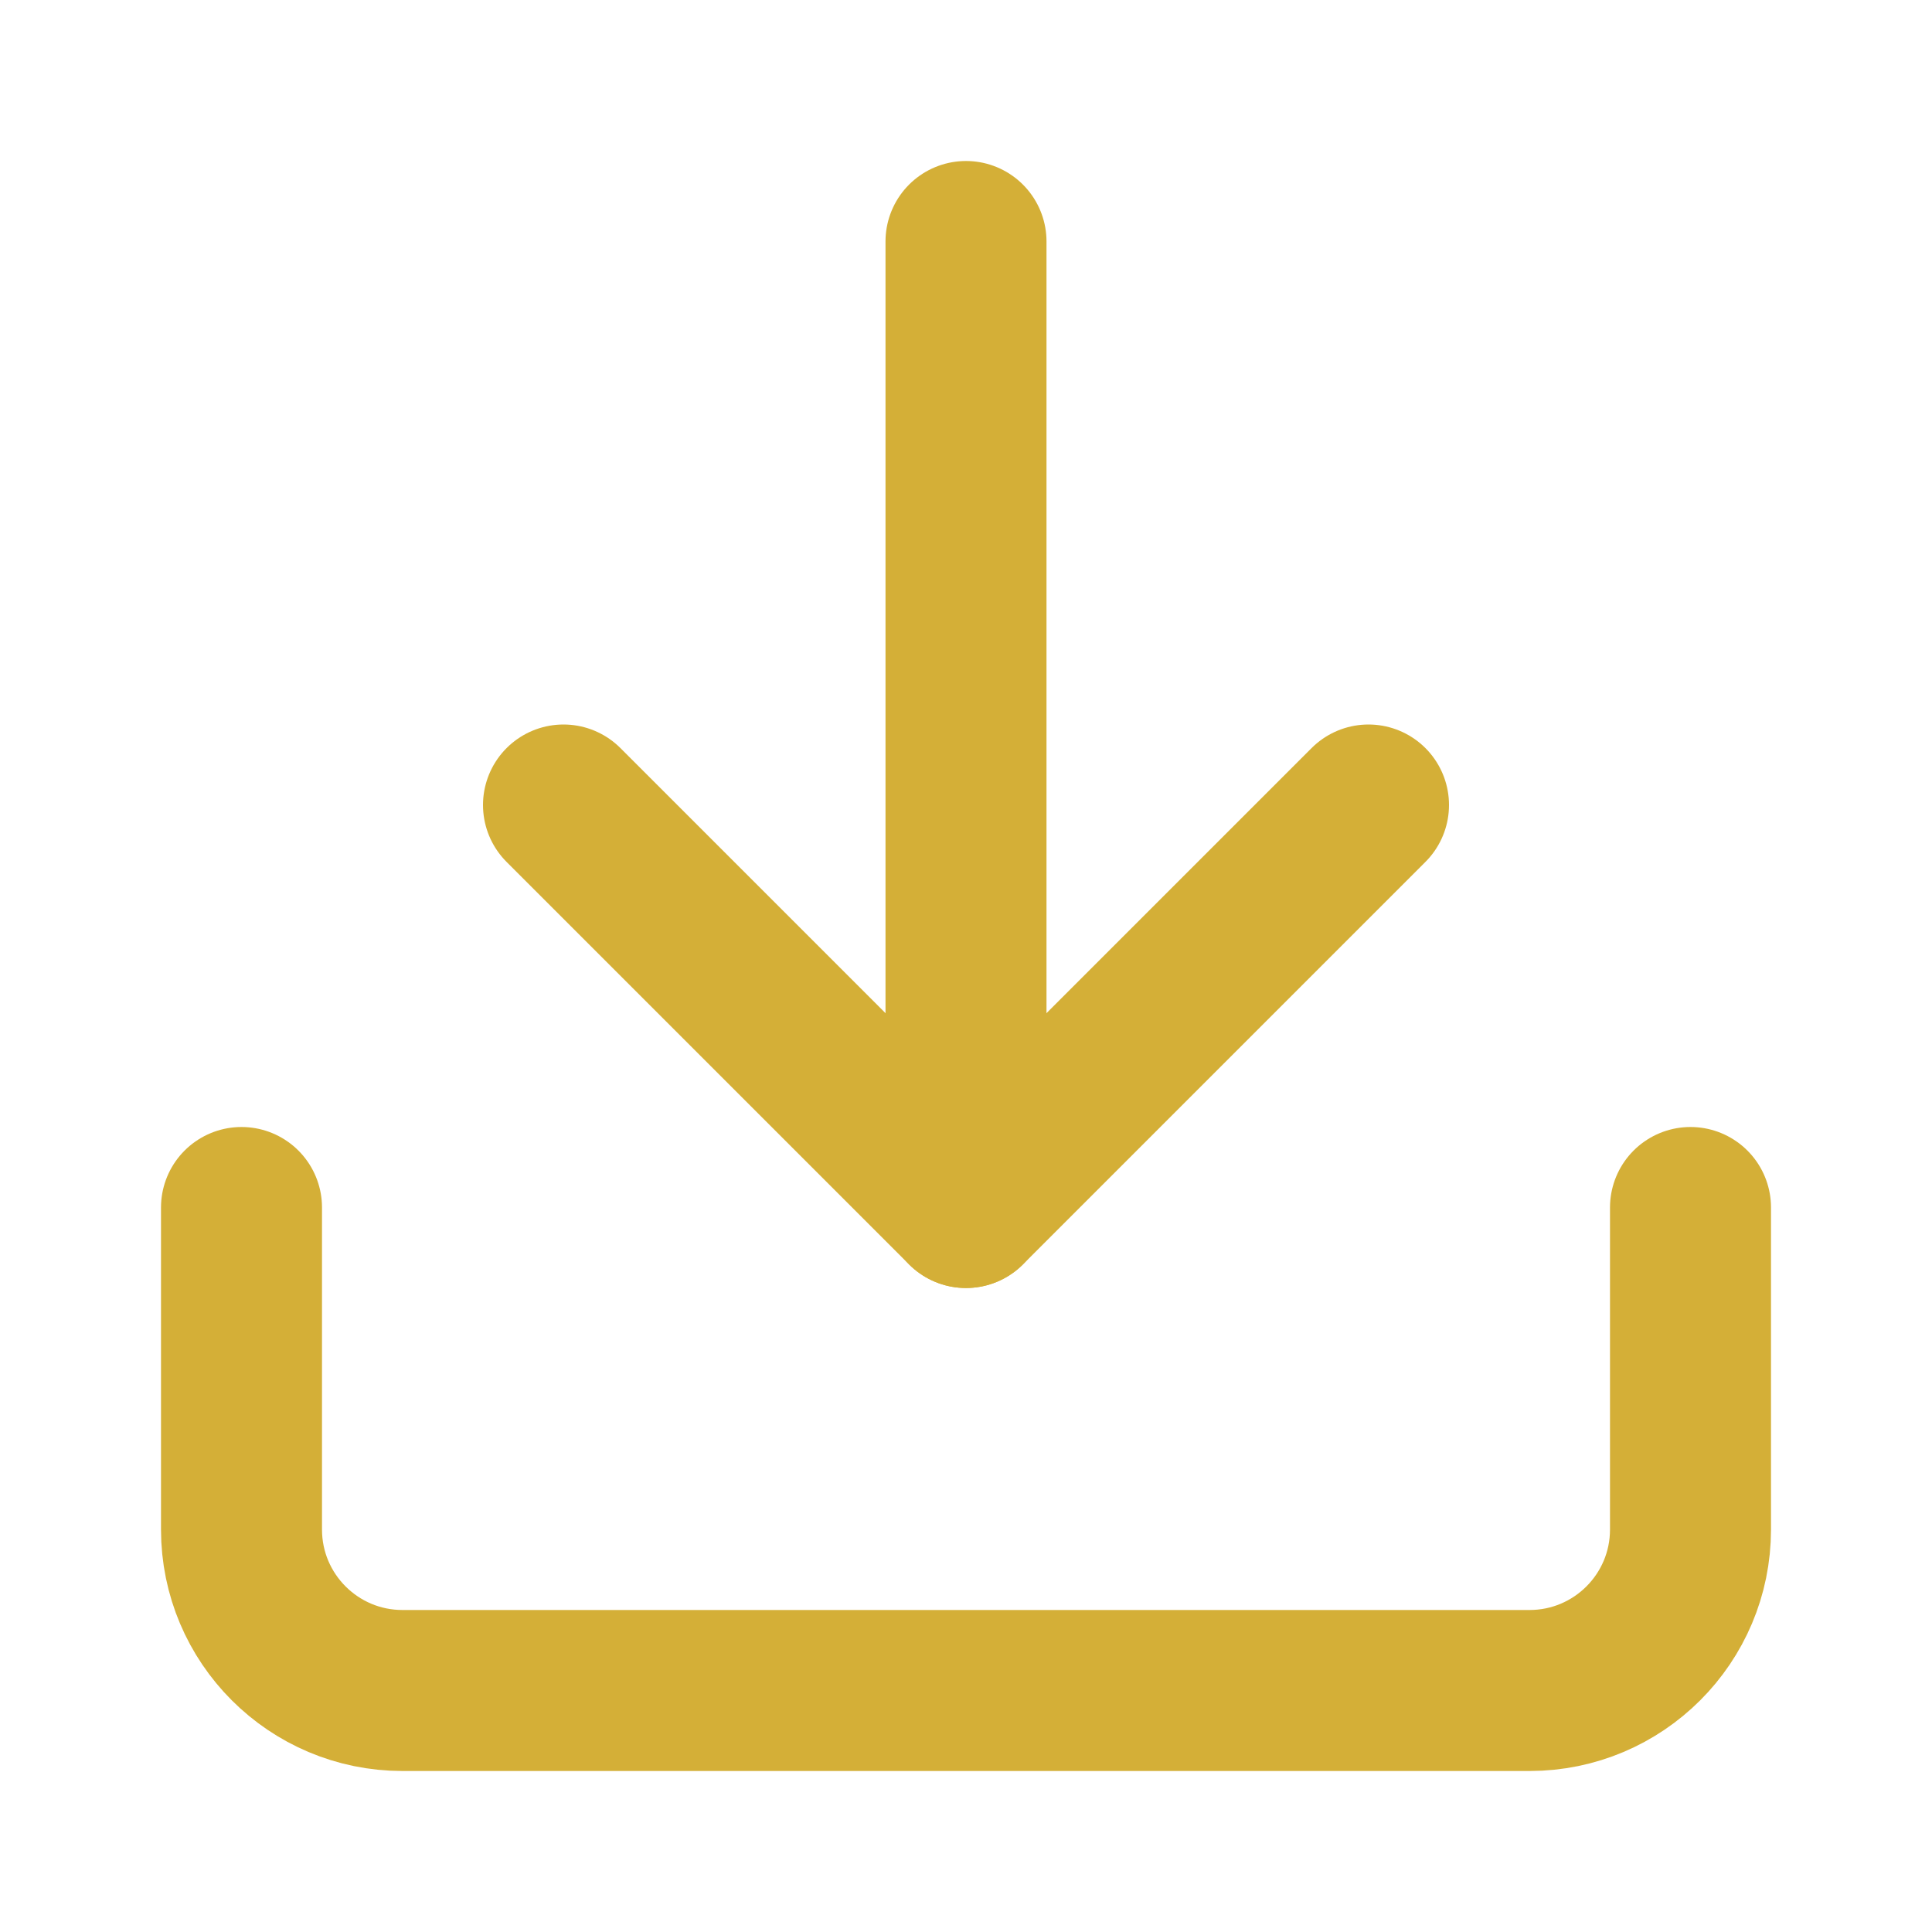
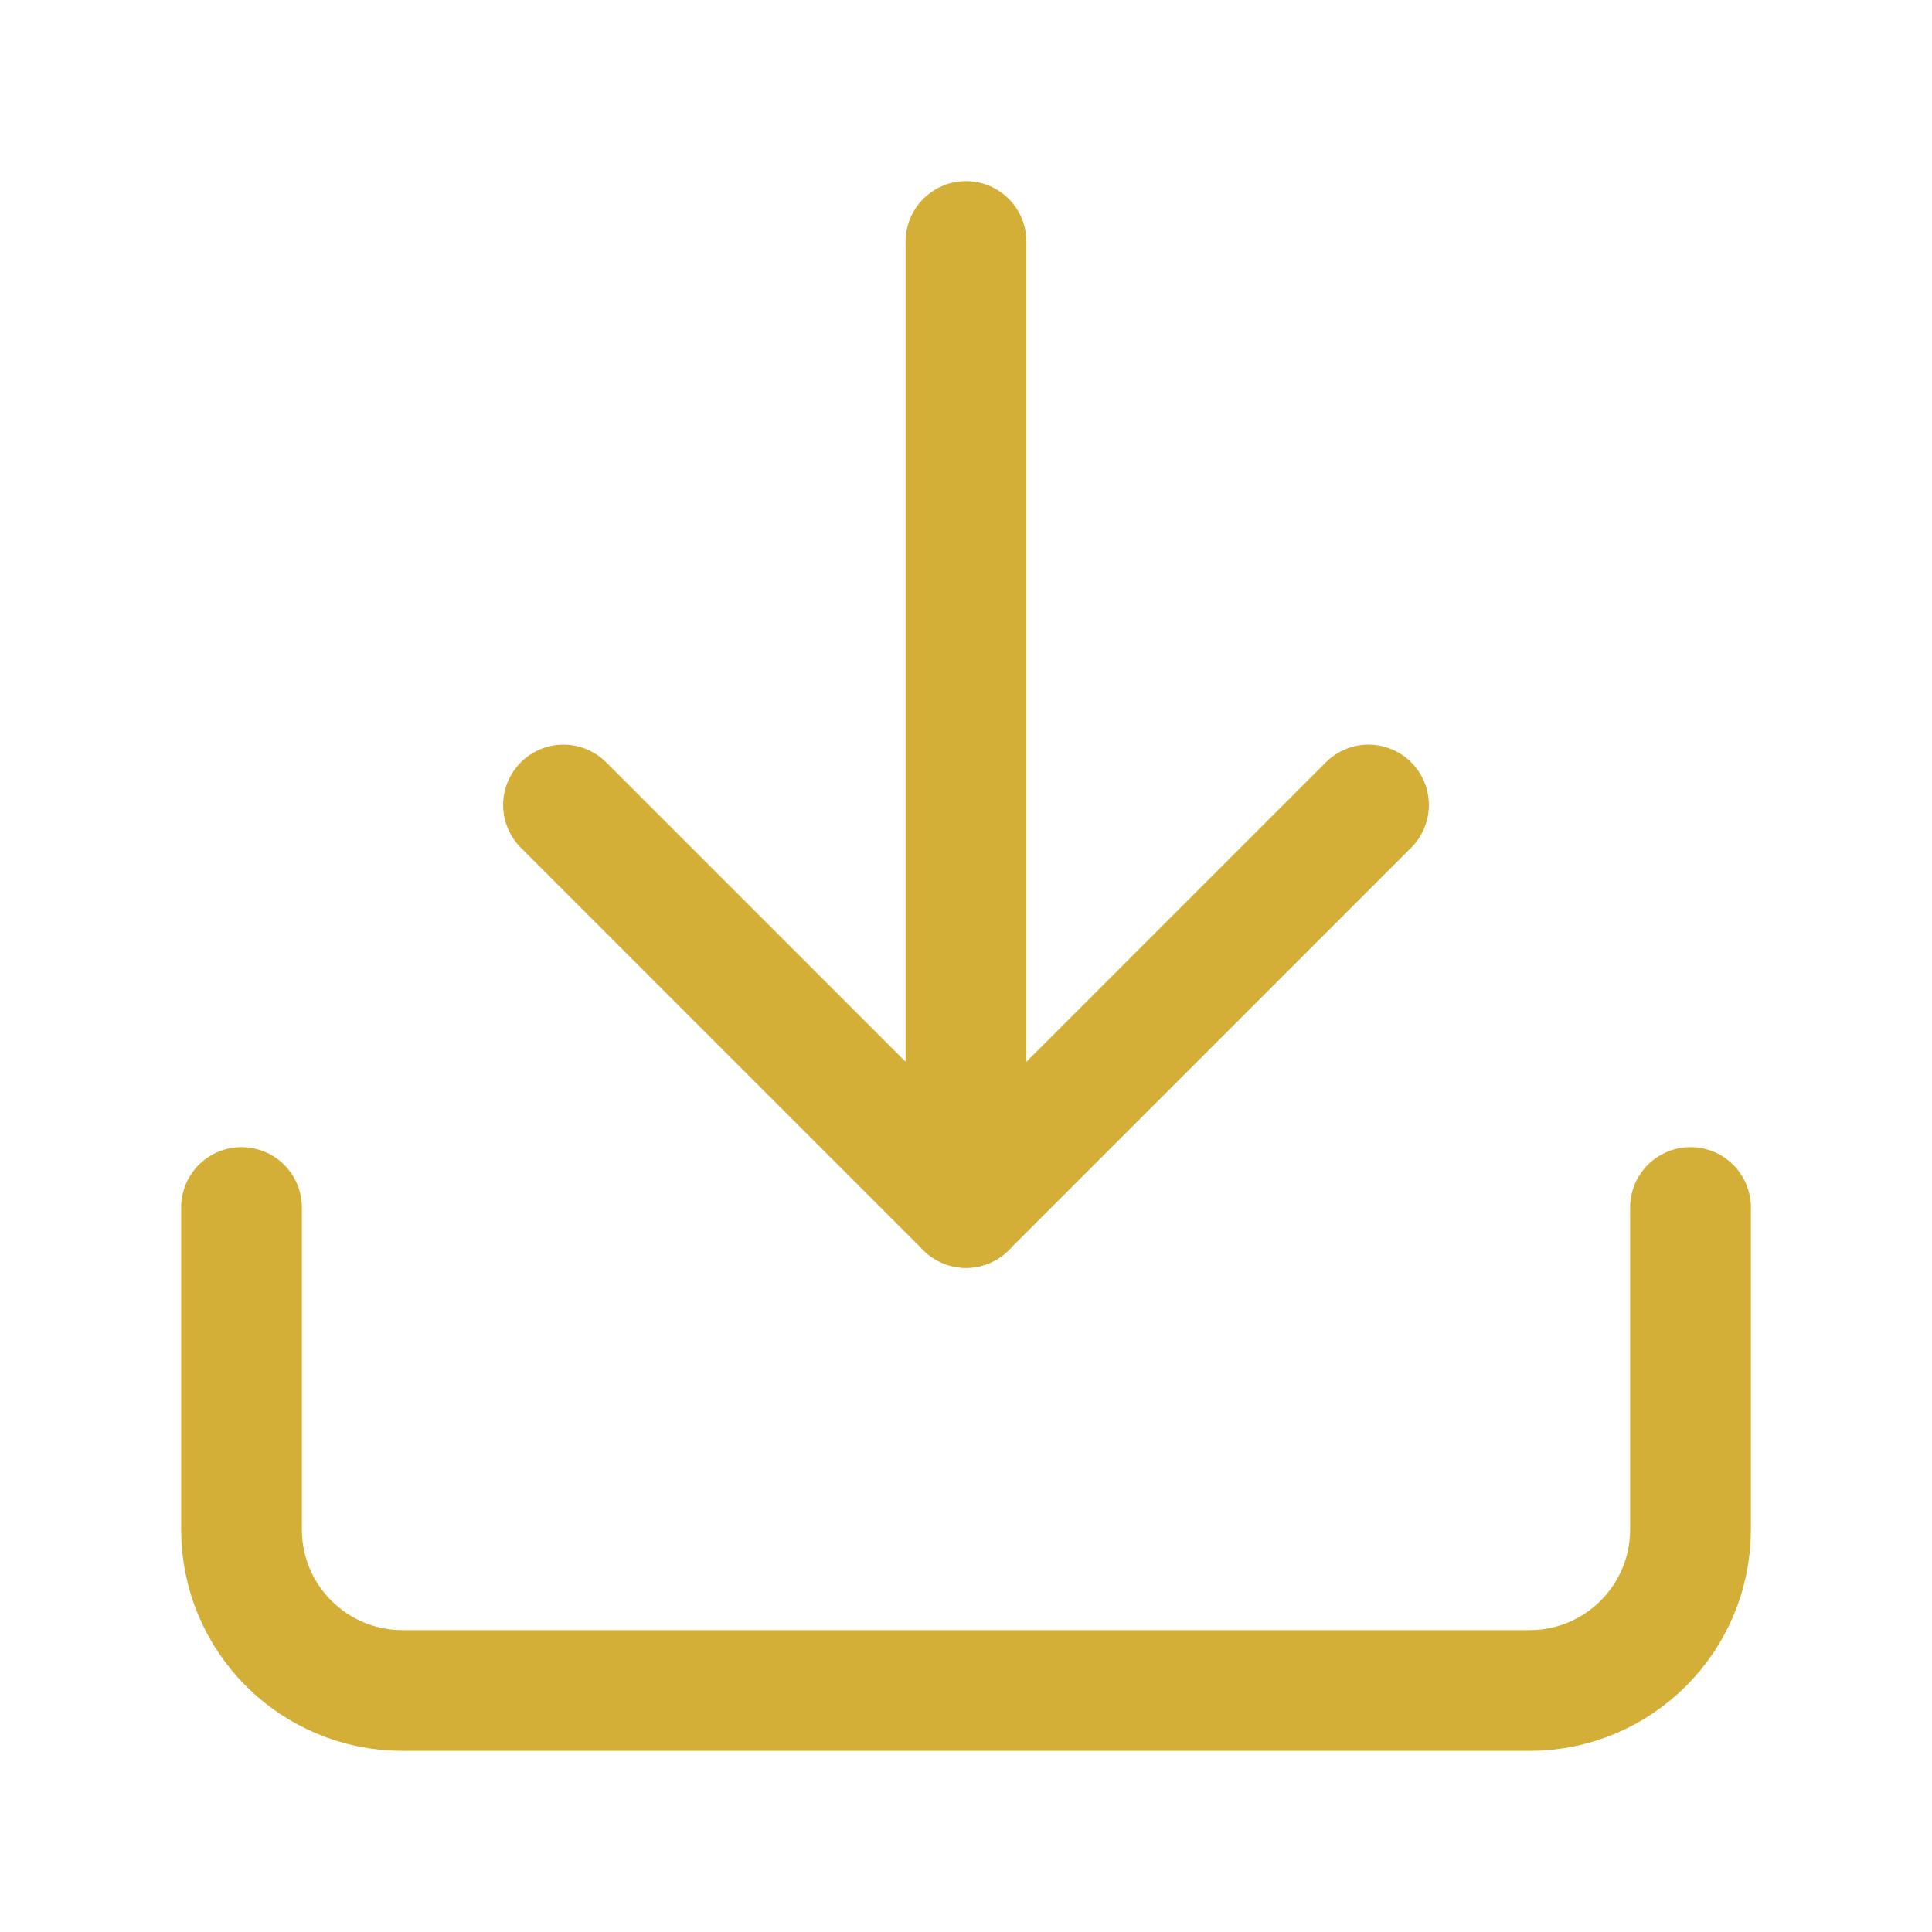
- <svg xmlns="http://www.w3.org/2000/svg" viewBox="0 0 24 24" fill="none" stroke="#D4AF37" stroke-width="2" stroke-linecap="round" stroke-linejoin="round">
+ <svg xmlns="http://www.w3.org/2000/svg" width="24" height="24" viewBox="0 0 24 24" fill="none" stroke="#D4AF37" stroke-width="1.5" stroke-linecap="round" stroke-linejoin="round">
  <path d="M21 15v4a2 2 0 0 1-2 2H5a2 2 0 0 1-2-2v-4" />
  <polyline points="7 10 12 15 17 10" />
  <line x1="12" y1="15" x2="12" y2="3" />
</svg>
